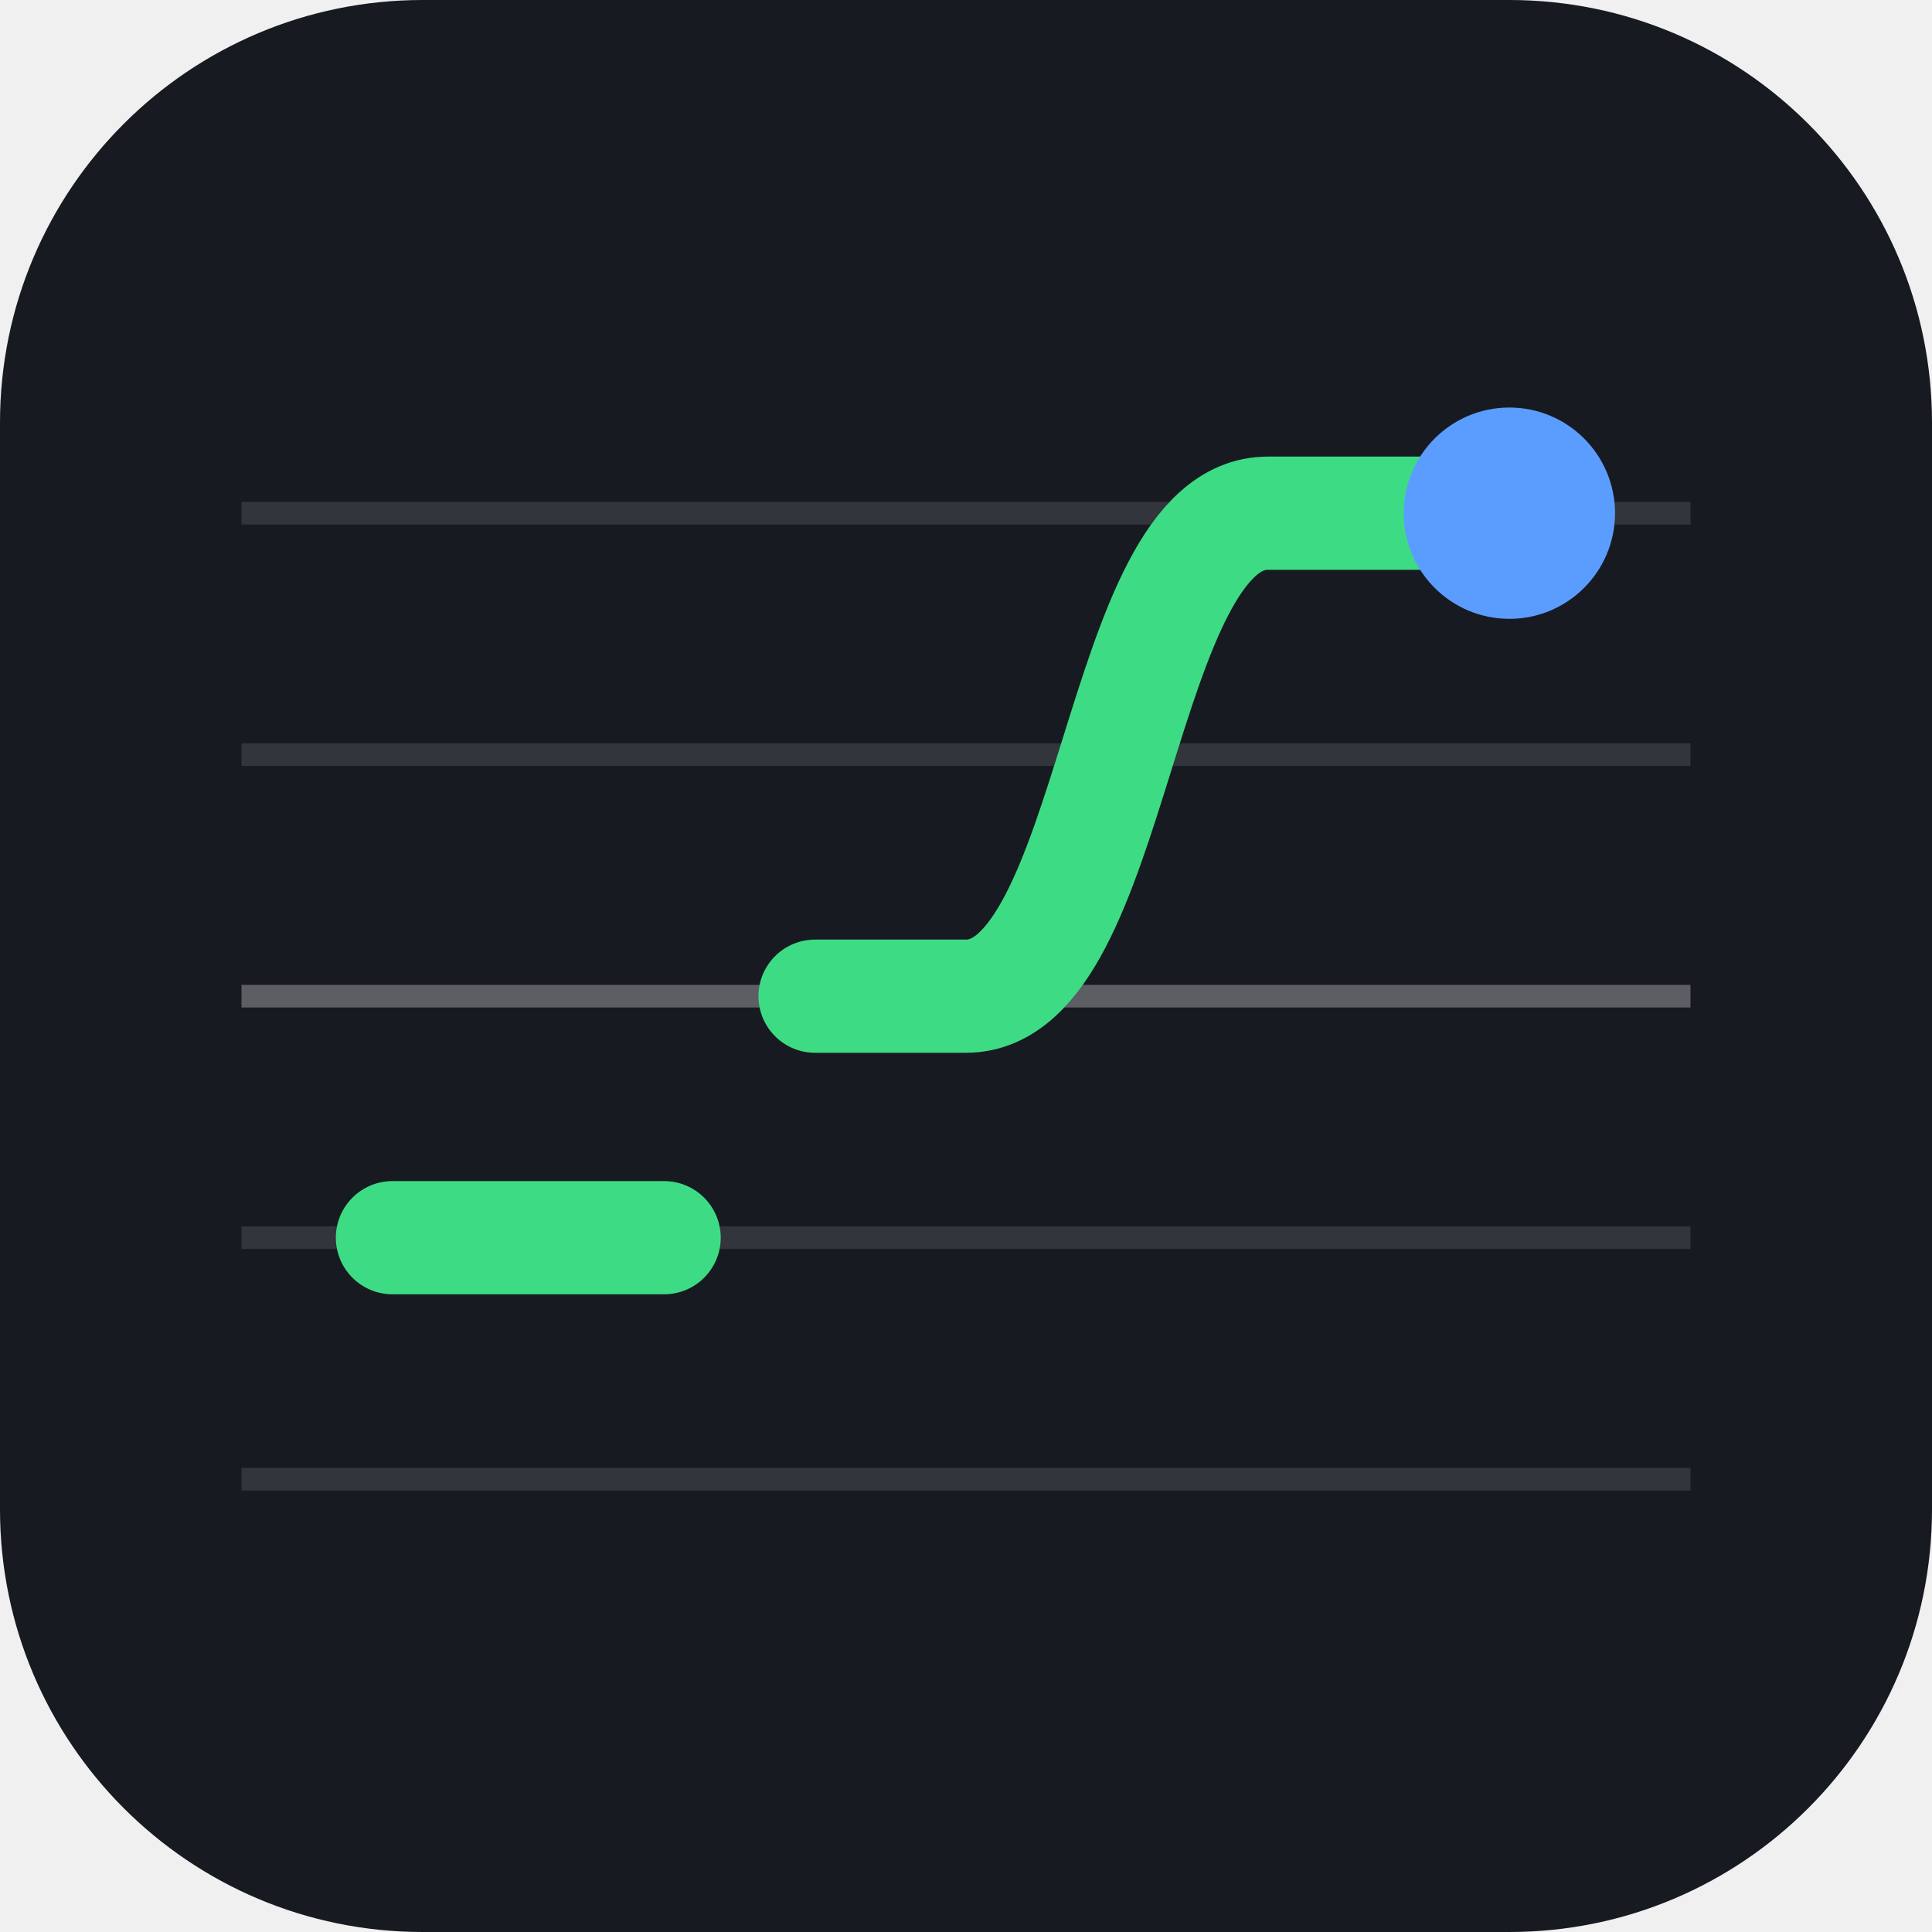
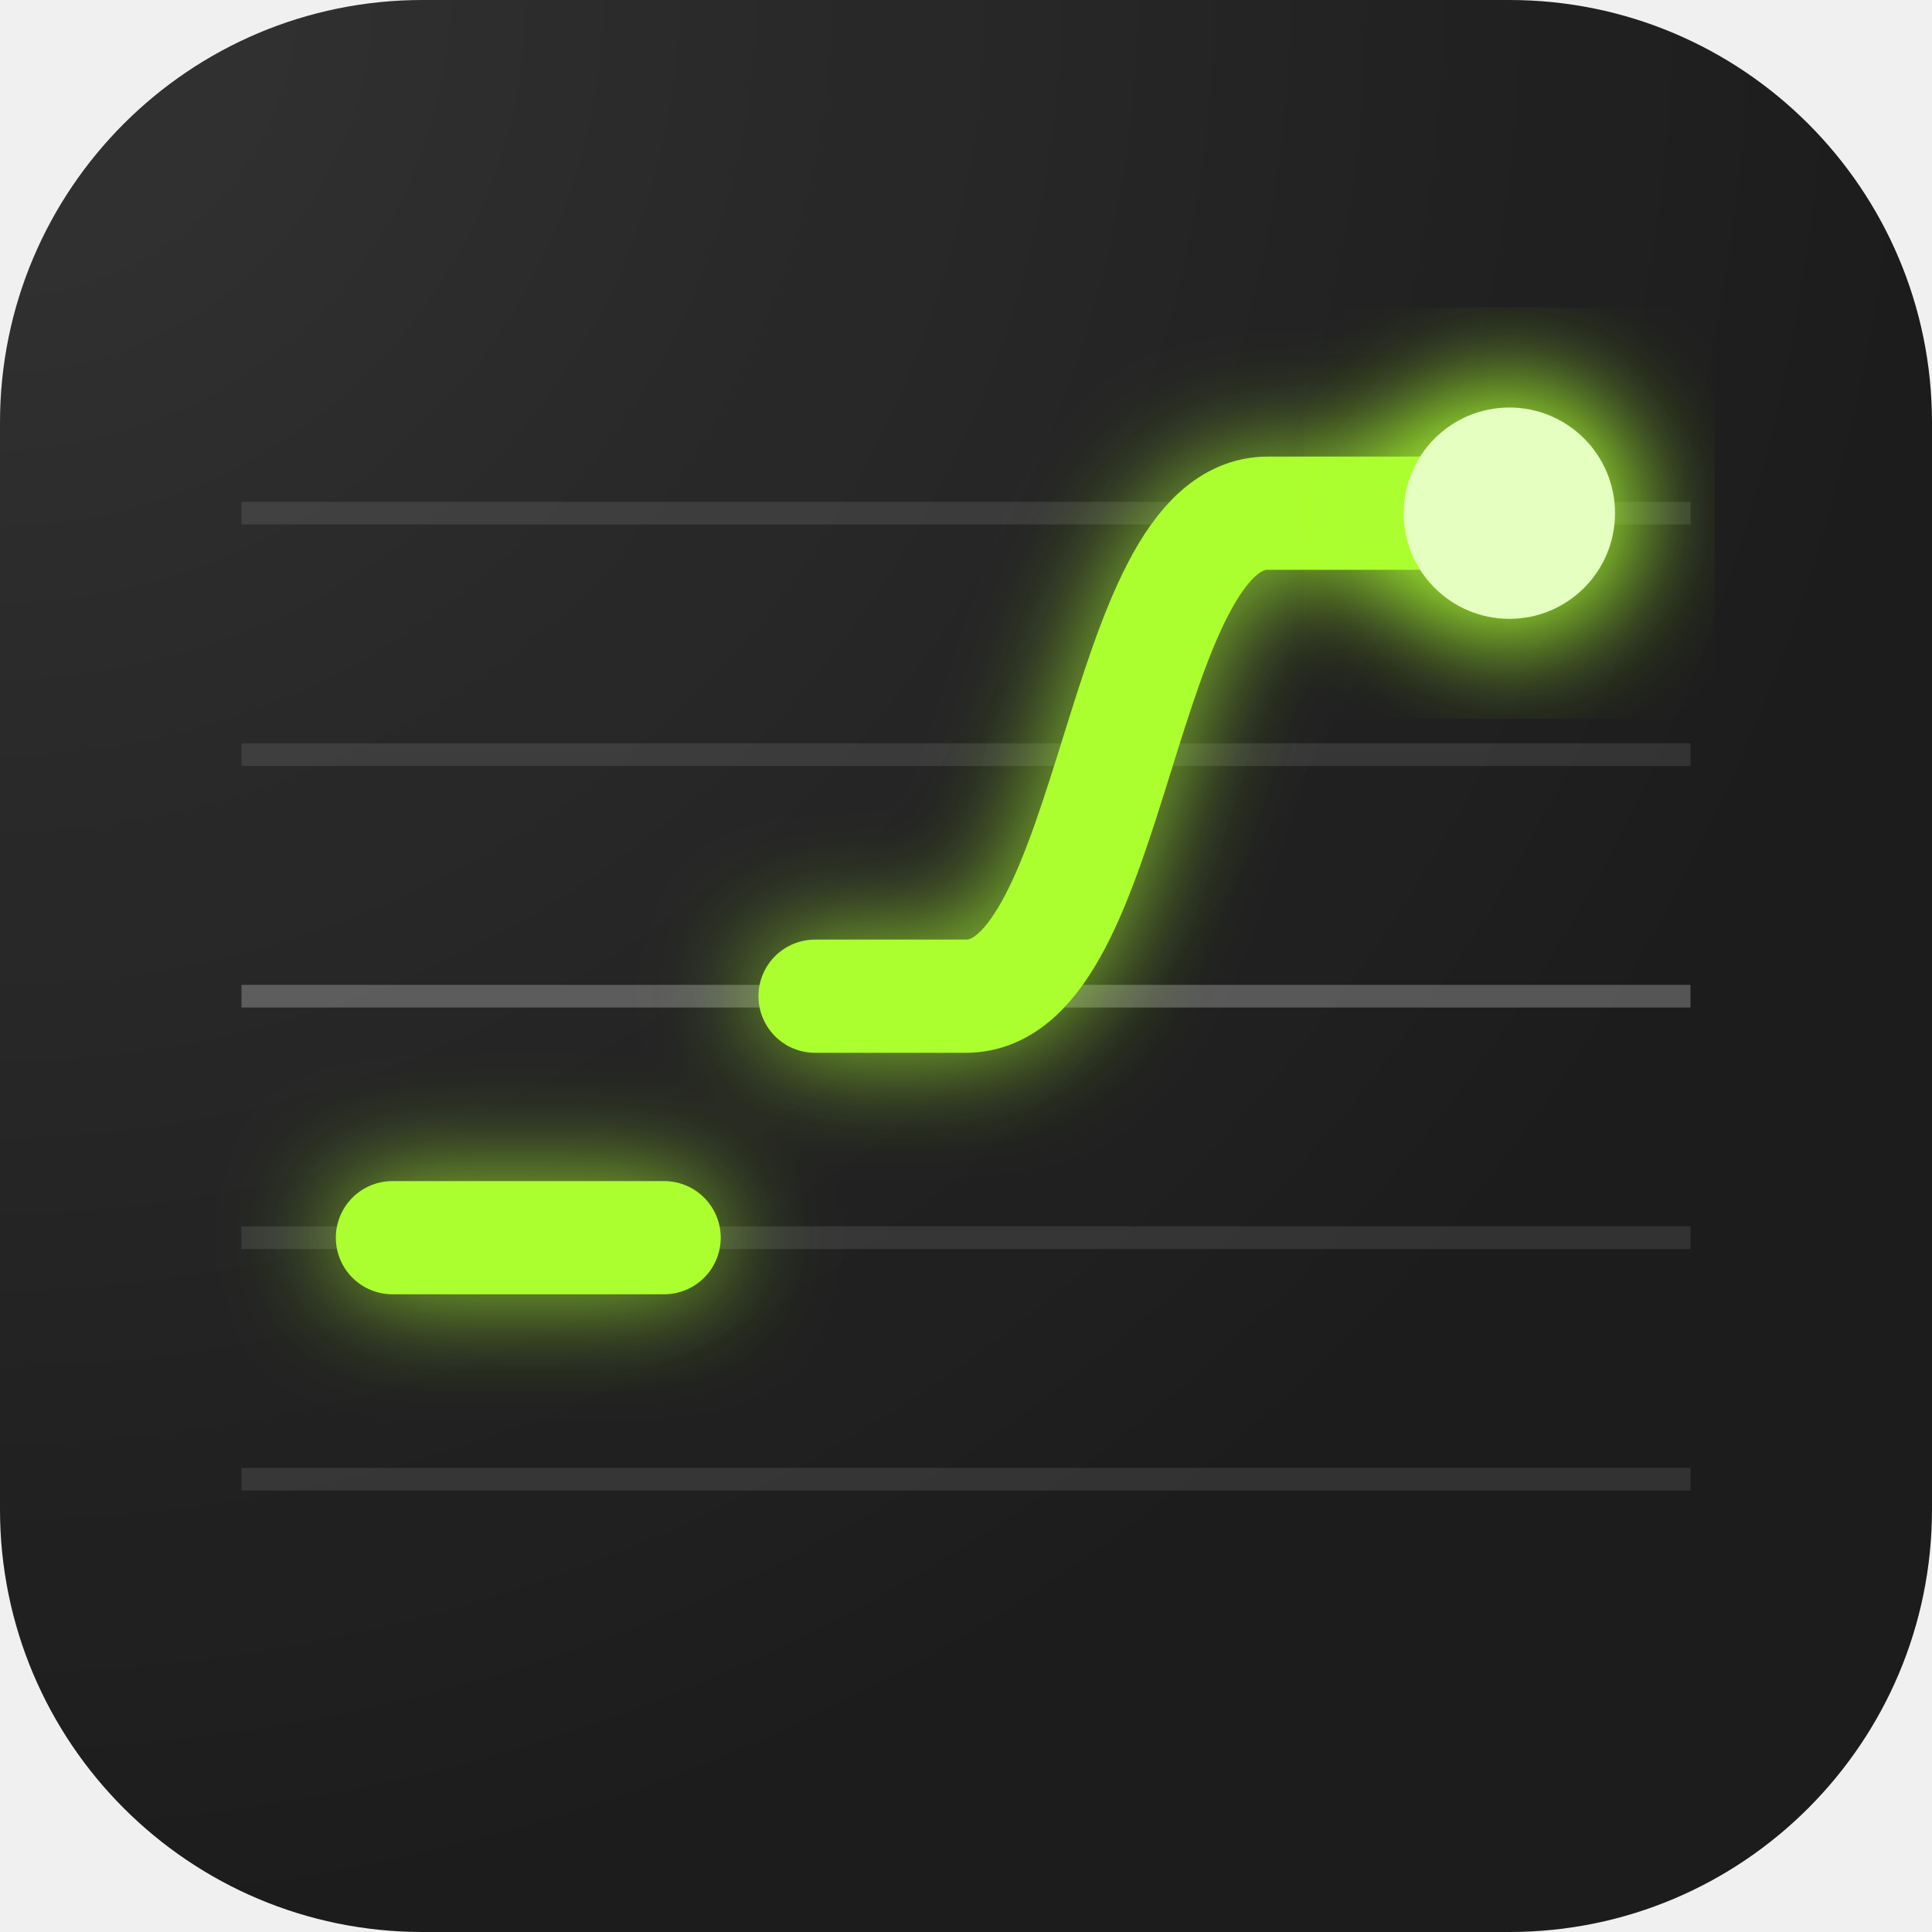
<svg xmlns="http://www.w3.org/2000/svg" viewBox="0 0 512 512">
-   <rect width="512" height="512" rx="112" fill="#171a21" />
-   <path d="M64 136H448M64 200H448M64 328H448M64 392H448" stroke="#fff" stroke-opacity=".12" stroke-width="6" />
-   <path d="M64 264H448" stroke="#fff" stroke-opacity=".3" stroke-width="6" />
-   <path d="M104 328H176M216 264H256C296 264 296 136 336 136H384" fill="none" stroke="#3ddc84" stroke-width="30" stroke-linecap="round" stroke-linejoin="round" />
-   <circle cx="400" cy="136" r="28" fill="#5b9dff" />
+   <defs>
+     <radialGradient id="sheen" cx="0" cy="0" r="1">
+       <stop offset="0" stop-color="#fff" stop-opacity=".1" />
+       <stop offset="1" stop-color="#fff" stop-opacity="0" />
+     </radialGradient>
+     <filter id="glow" x="-30%" y="-30%" width="160%" height="160%">
+       <feGaussianBlur stdDeviation="14" />
+     </filter>
+   </defs>
+   <rect width="512" height="512" rx="112" fill="#1c1c1c" />
+   <rect width="512" height="512" rx="112" fill="url(#sheen)" />
+   <path d="M64 136H448M64 200H448M64 328H448M64 392H448" stroke="#fff" stroke-opacity=".1" stroke-width="6" />
+   <path d="M64 264H448" stroke="#fff" stroke-opacity=".25" stroke-width="6" />
+   <g fill="none" stroke="#abff2e" stroke-width="30" stroke-linecap="round" stroke-linejoin="round">
+     <path d="M104 328H176M216 264H256C296 264 296 136 336 136H384" filter="url(#glow)" opacity=".8" />
+     <path d="M104 328H176M216 264H256C296 264 296 136 336 136H384" />
+   </g>
+   <circle cx="400" cy="136" r="34" fill="#abff2e" filter="url(#glow)" />
+   <circle cx="400" cy="136" r="28" fill="#e4ffbf" />
</svg>
